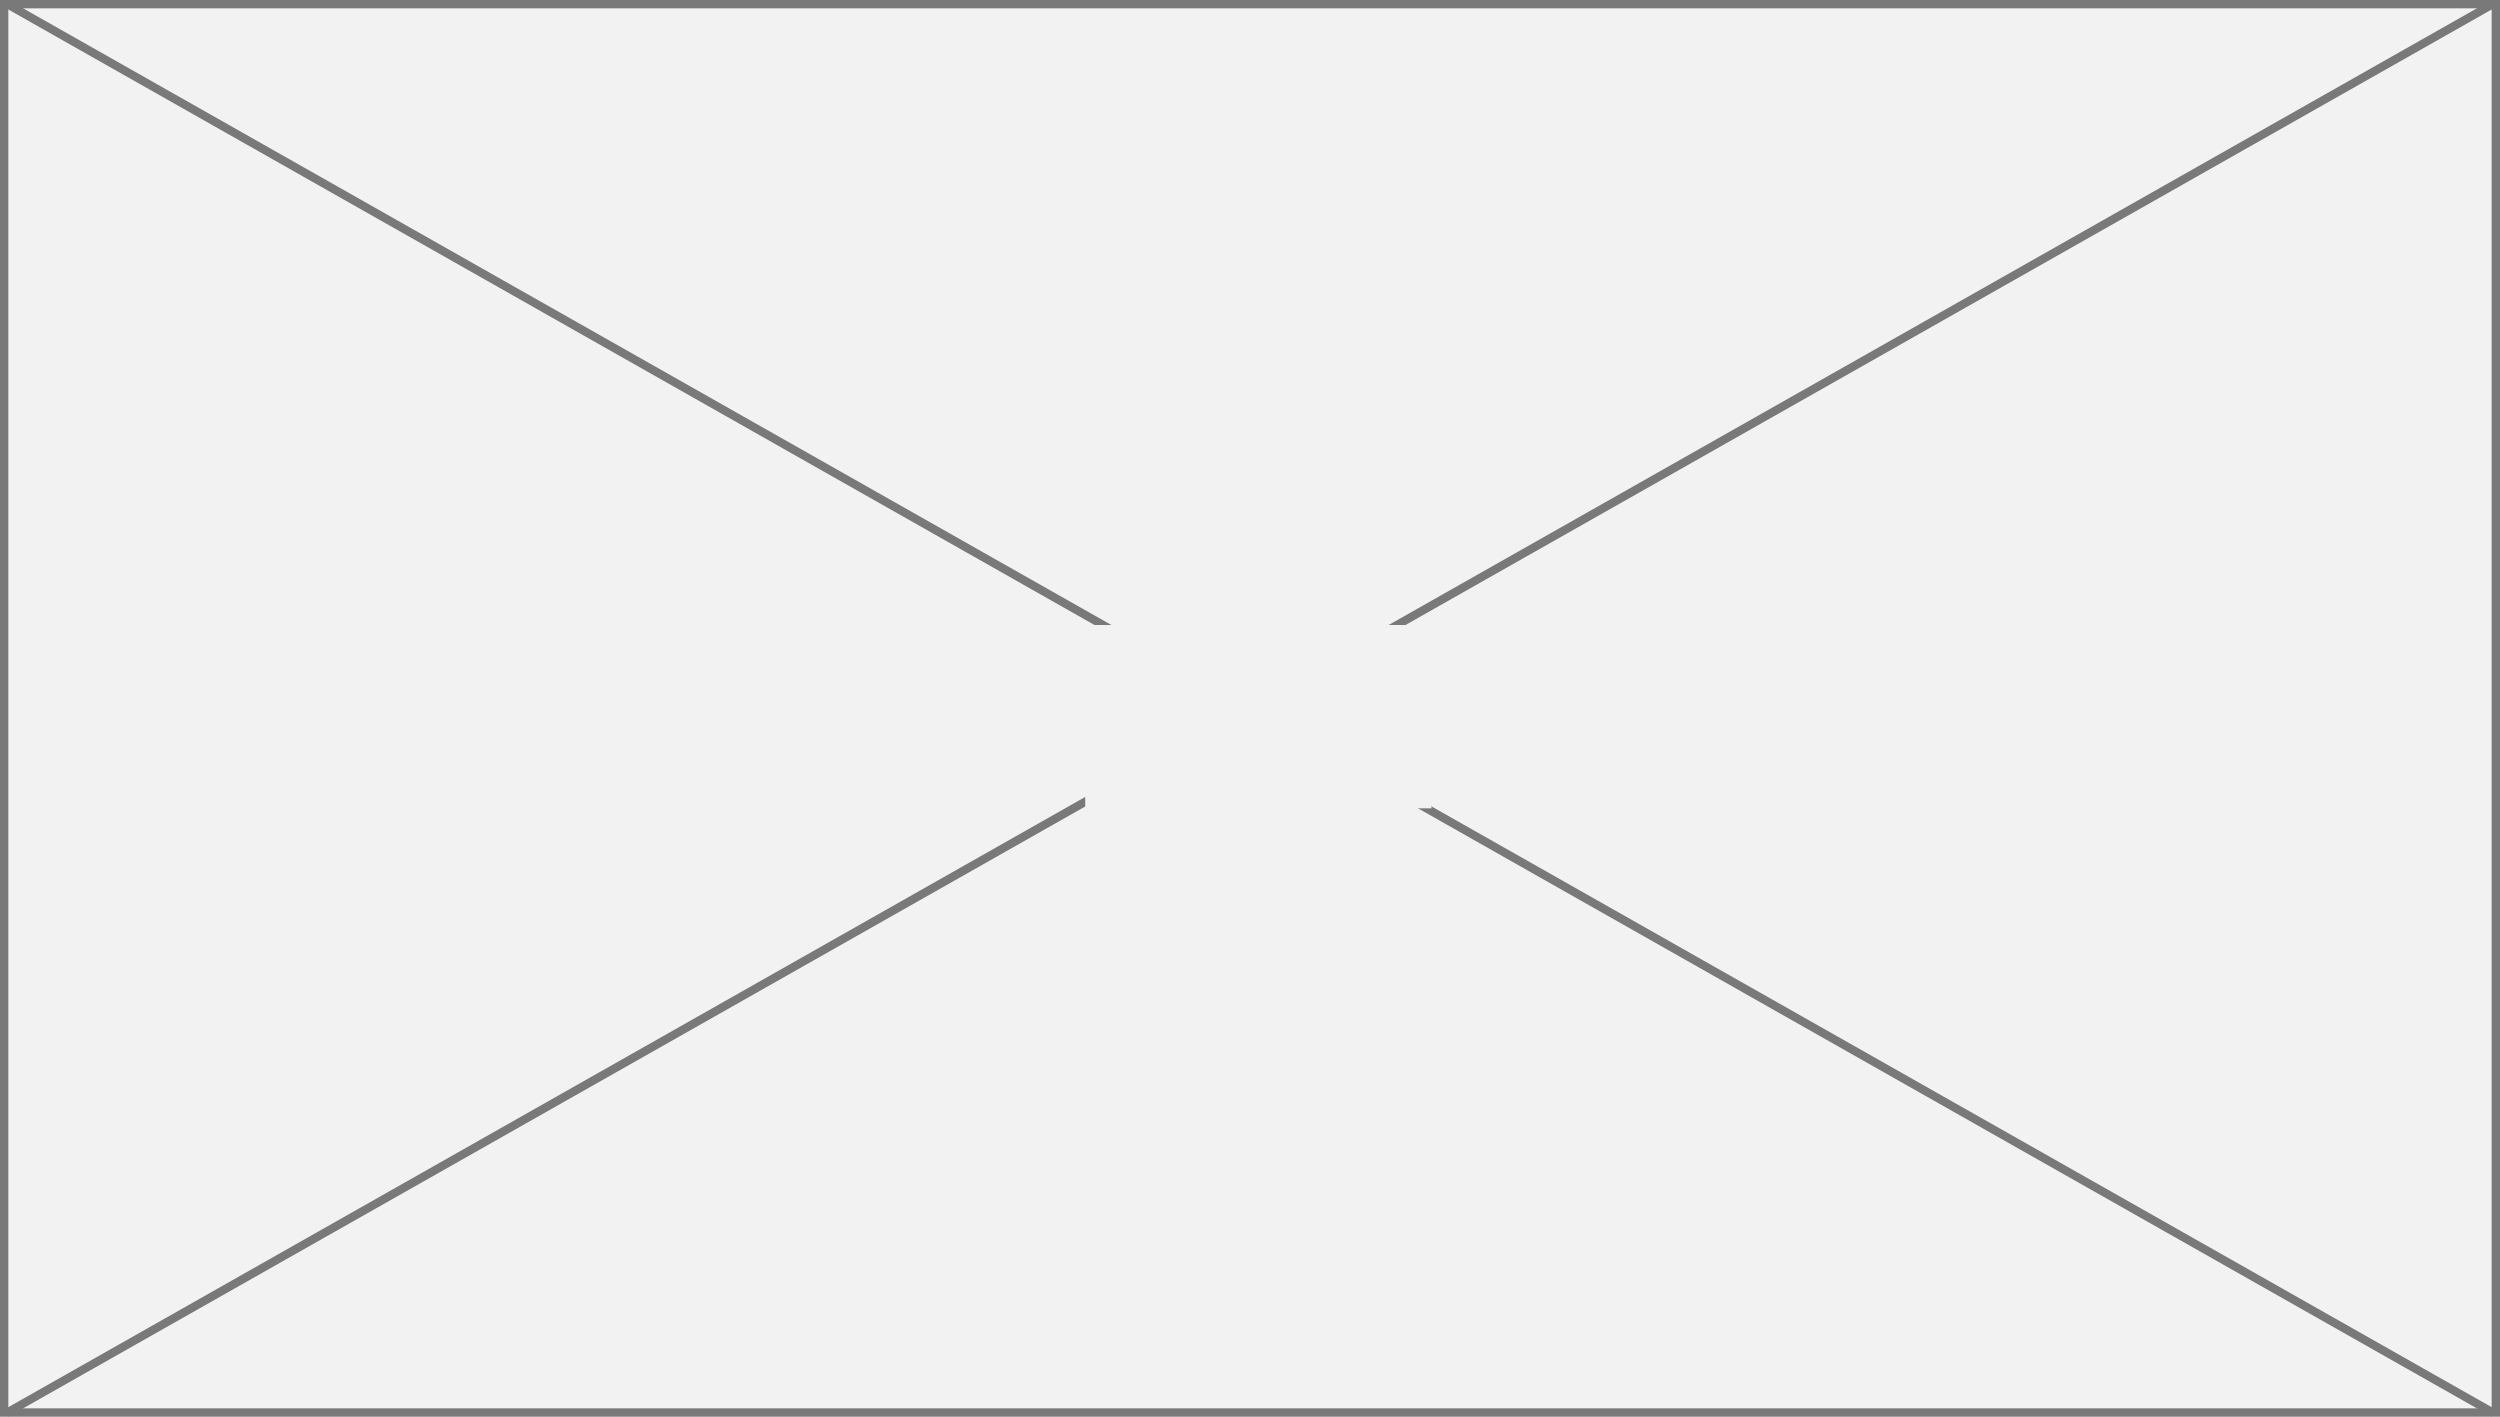
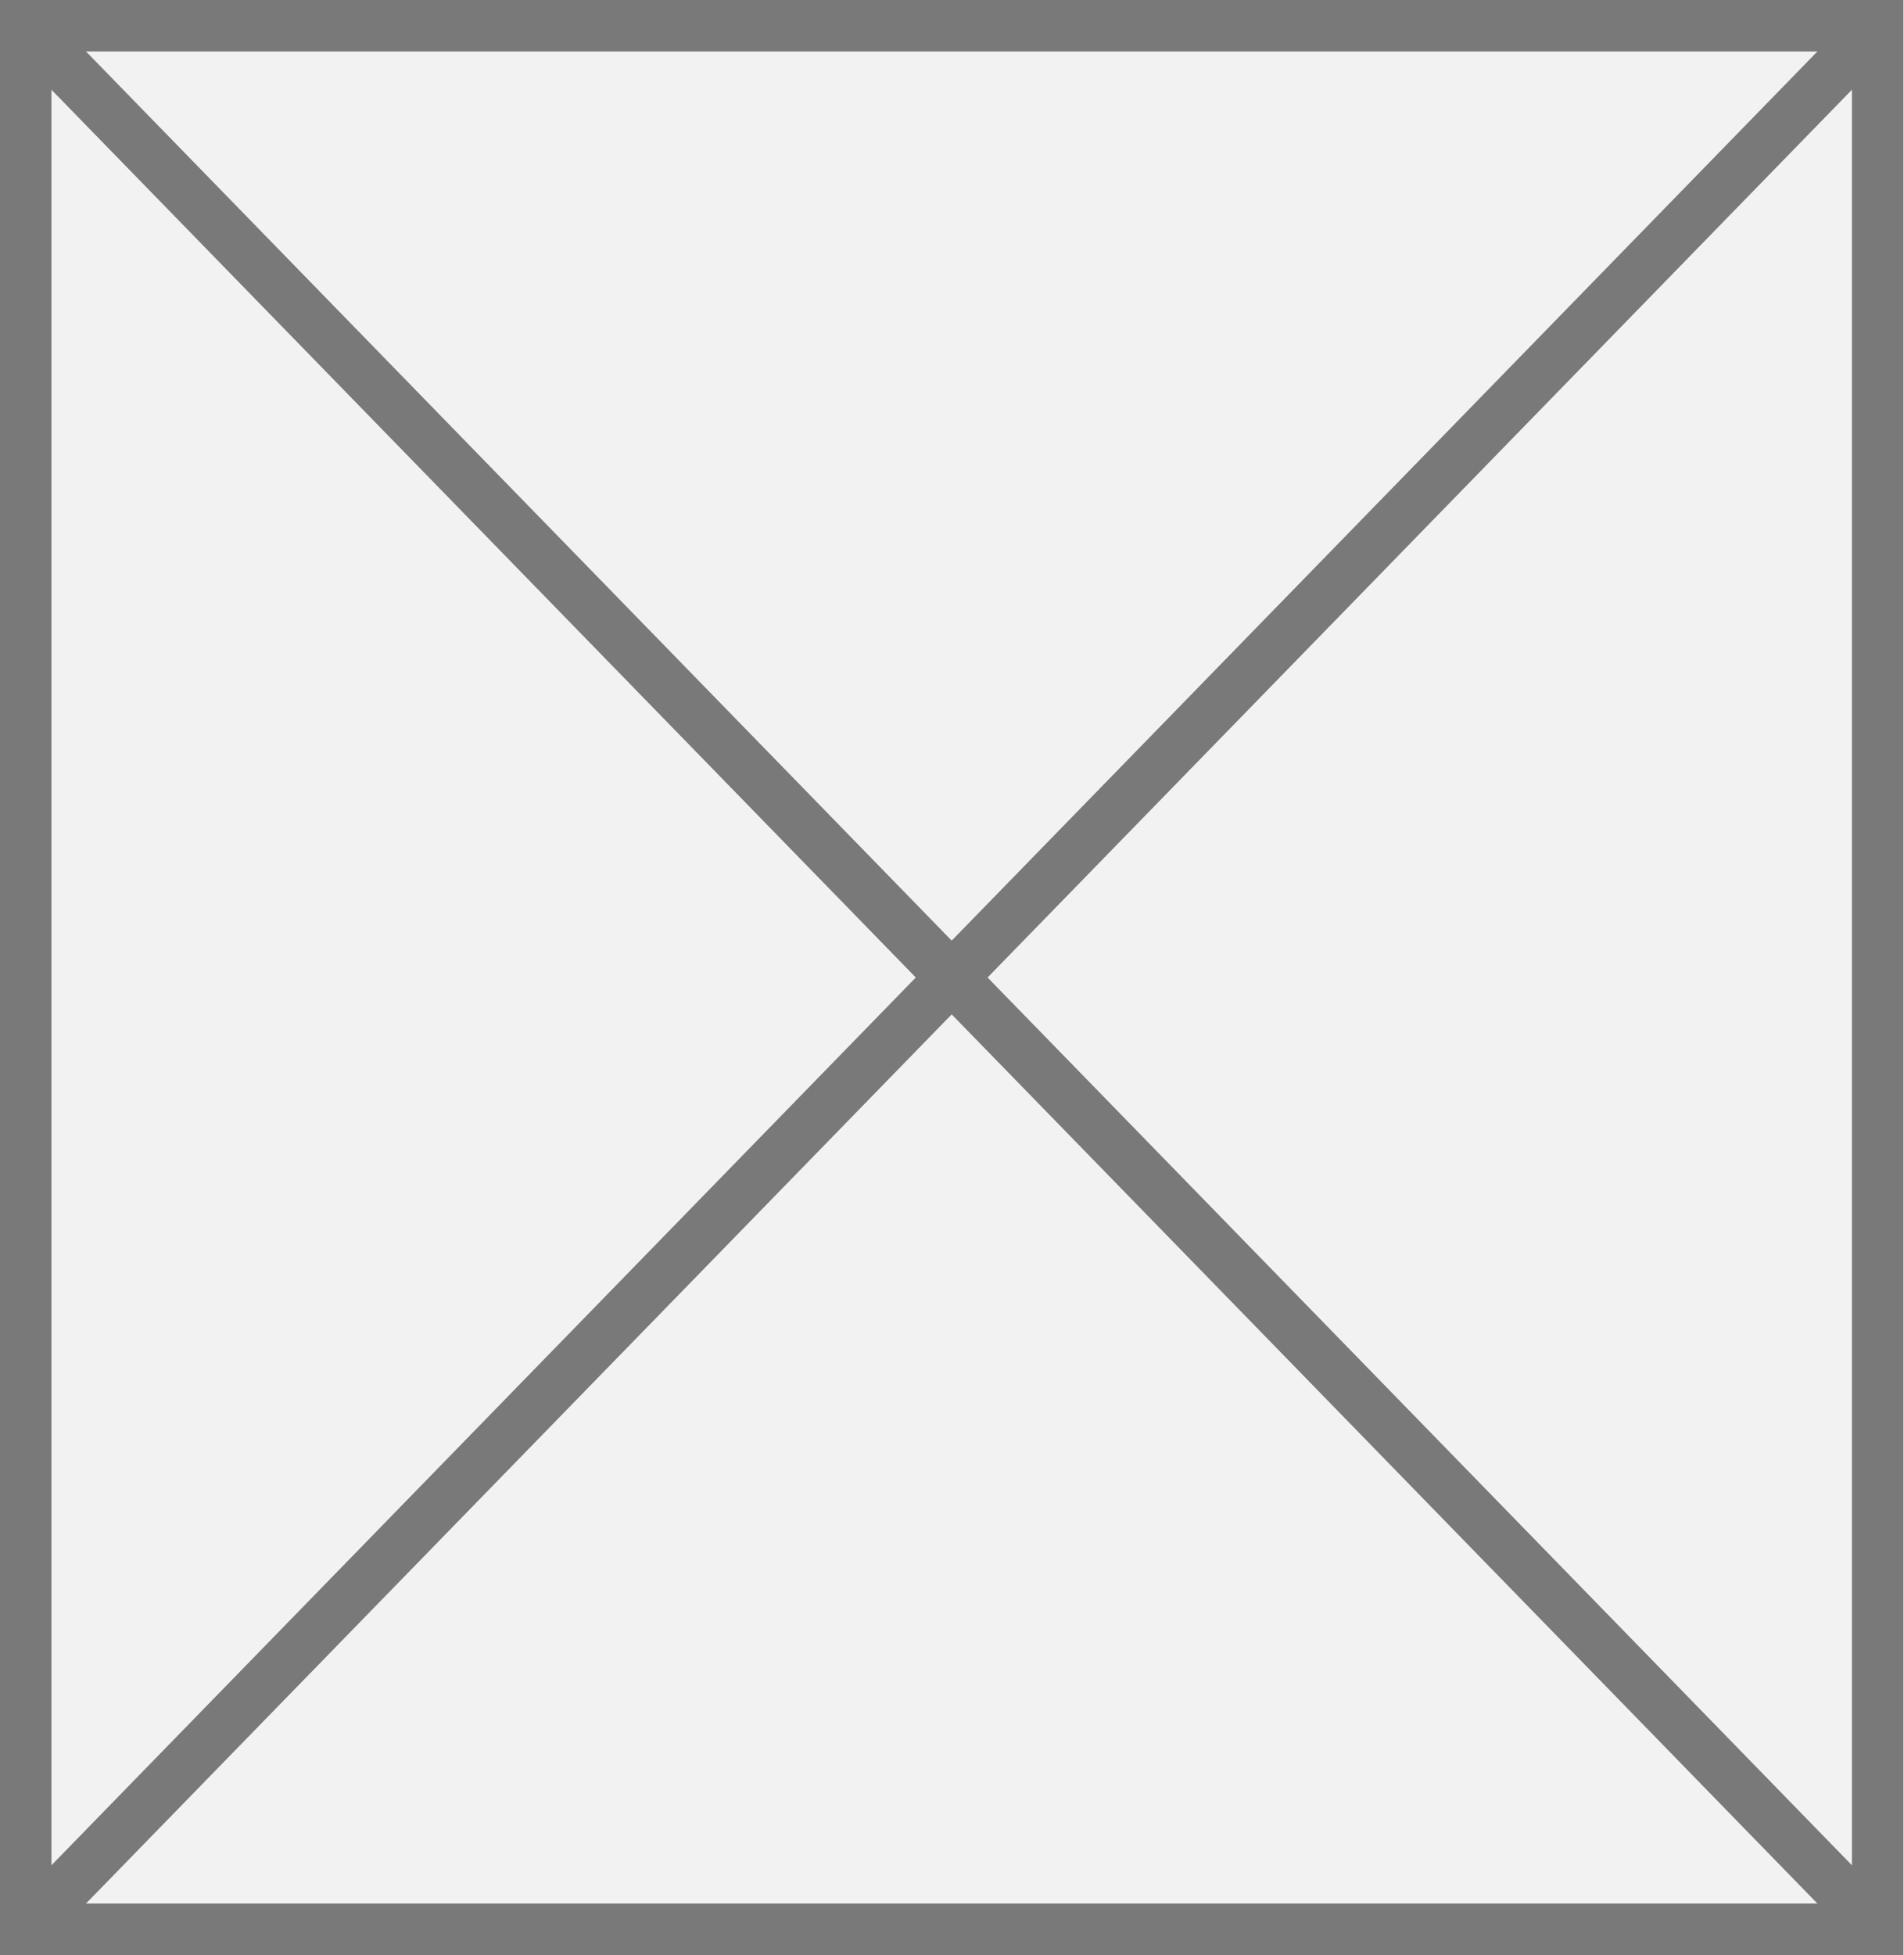
- <svg xmlns="http://www.w3.org/2000/svg" version="1.1" width="300px" height="170px">
-   <defs>
-     <mask fill="white" id="clip1050">
-       <path d="M 741.226 4921  L 782.774 4921  L 782.774 4943  L 741.226 4943  Z M 611 4846  L 911 4846  L 911 5016  L 611 5016  Z " fill-rule="evenodd" />
-     </mask>
-   </defs>
-   <g transform="matrix(1 0 0 1 -611 -4846 )">
-     <path d="M 611.5 4846.5  L 910.5 4846.5  L 910.5 5015.5  L 611.5 5015.5  L 611.5 4846.5  Z " fill-rule="nonzero" fill="#f2f2f2" stroke="none" />
-     <path d="M 611.5 4846.5  L 910.5 4846.5  L 910.5 5015.5  L 611.5 5015.5  L 611.5 4846.5  Z " stroke-width="1" stroke="#797979" fill="none" />
-     <path d="M 611.768 4846.435  L 910.232 5015.565  M 910.232 4846.435  L 611.768 5015.565  " stroke-width="1" stroke="#797979" fill="none" mask="url(#clip1050)" />
+ <svg xmlns="http://www.w3.org/2000/svg" version="1.1" width="37px" height="38px">
+   <g transform="matrix(1 0 0 1 -3429 -842 )">
+     <path d="M 3429.5 842.5  L 3465.5 842.5  L 3465.5 879.5  L 3429.5 879.5  L 3429.5 842.5  Z " fill-rule="nonzero" fill="#f2f2f2" stroke="none" />
+     <path d="M 3429.5 842.5  L 3465.5 842.5  L 3465.5 879.5  L 3429.5 879.5  L 3429.5 842.5  Z " stroke-width="1" stroke="#797979" fill="none" />
+     <path d="M 3429.358 842.368  L 3465.642 879.632  M 3465.642 842.368  L 3429.358 879.632  " stroke-width="1" stroke="#797979" fill="none" />
  </g>
</svg>
